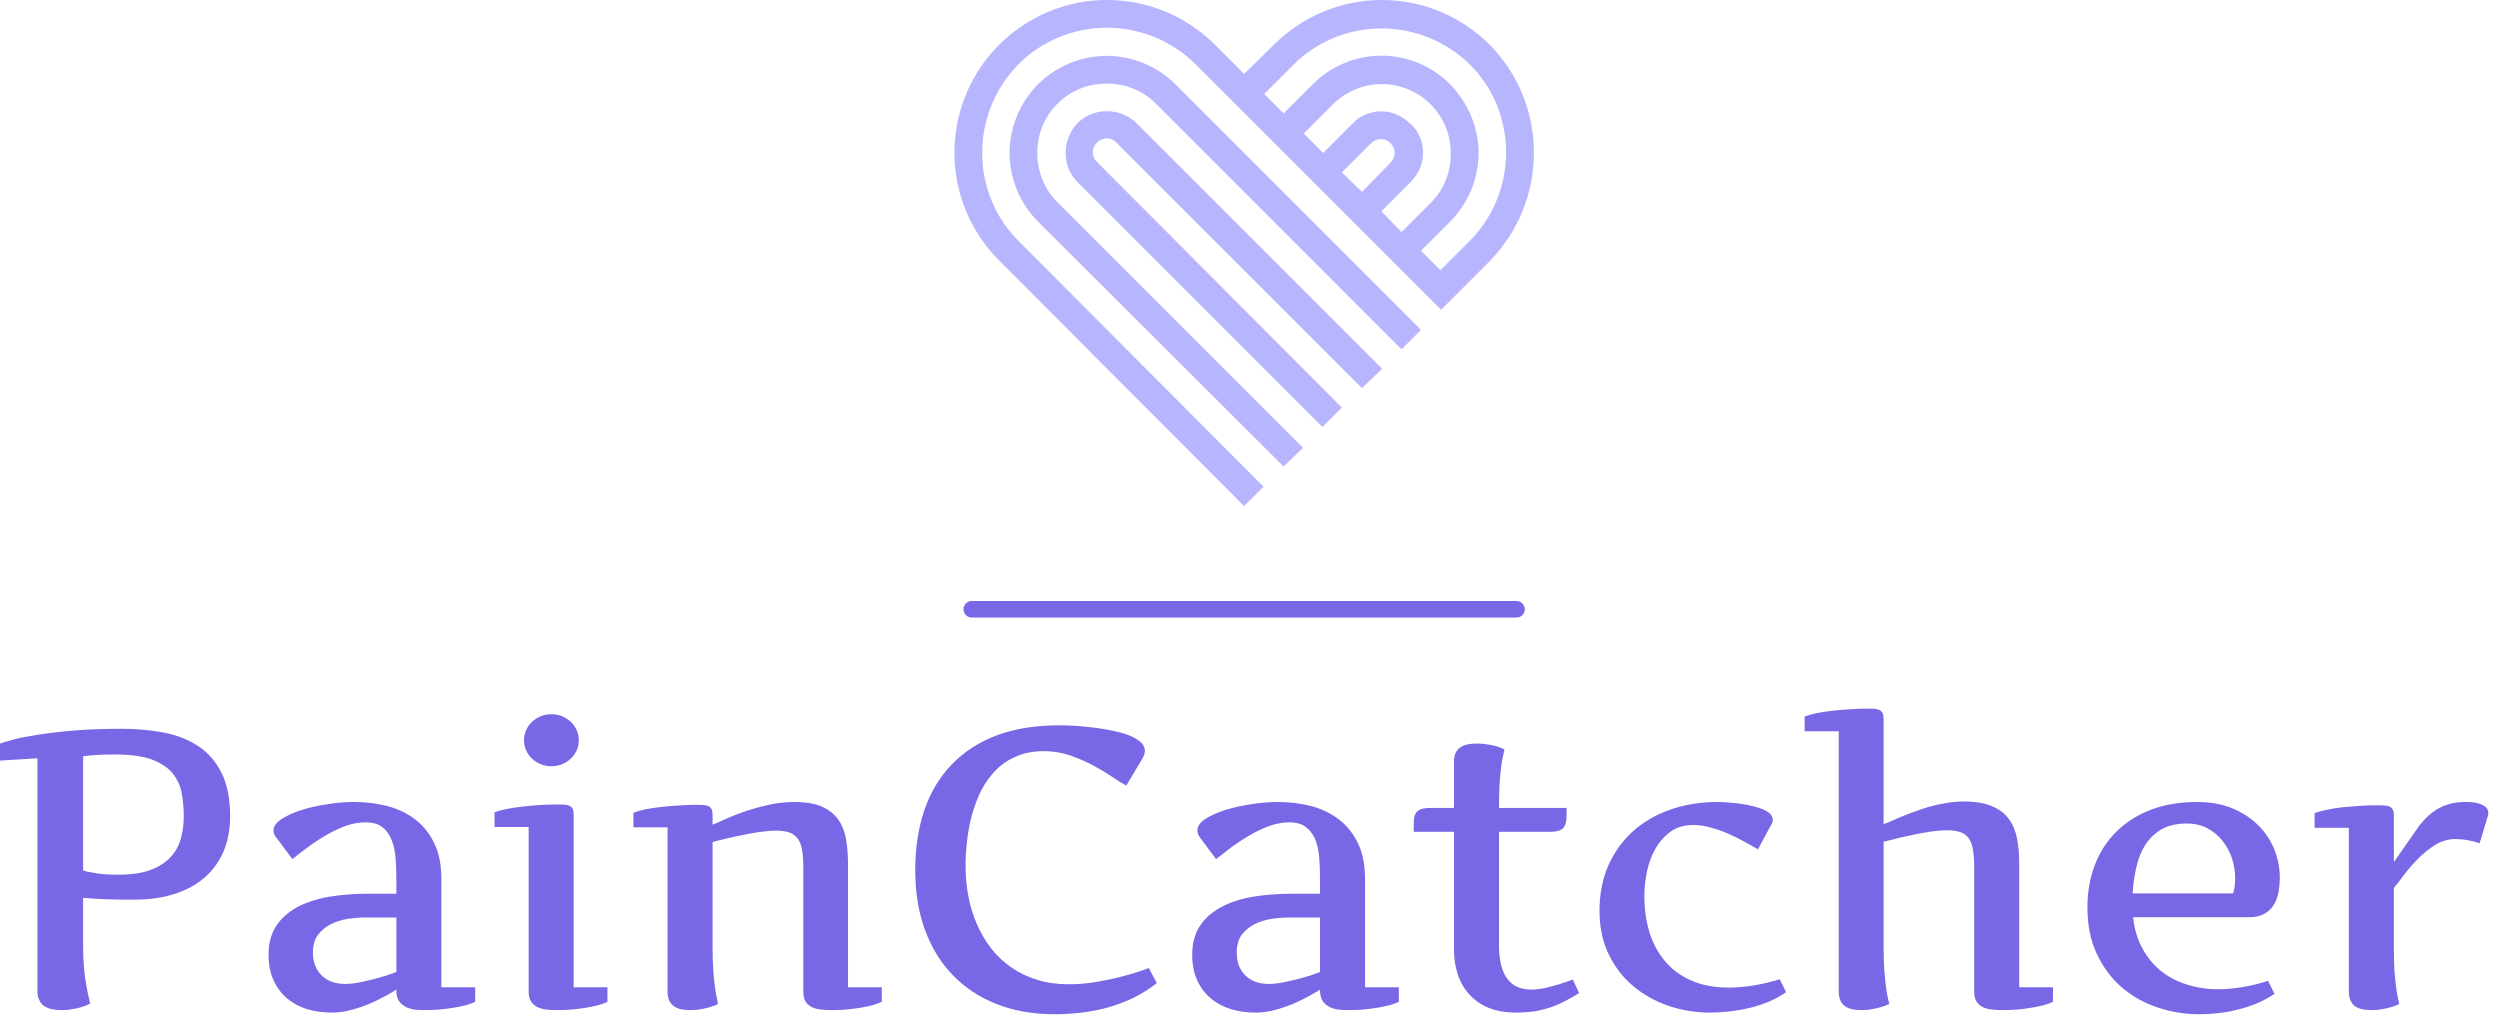
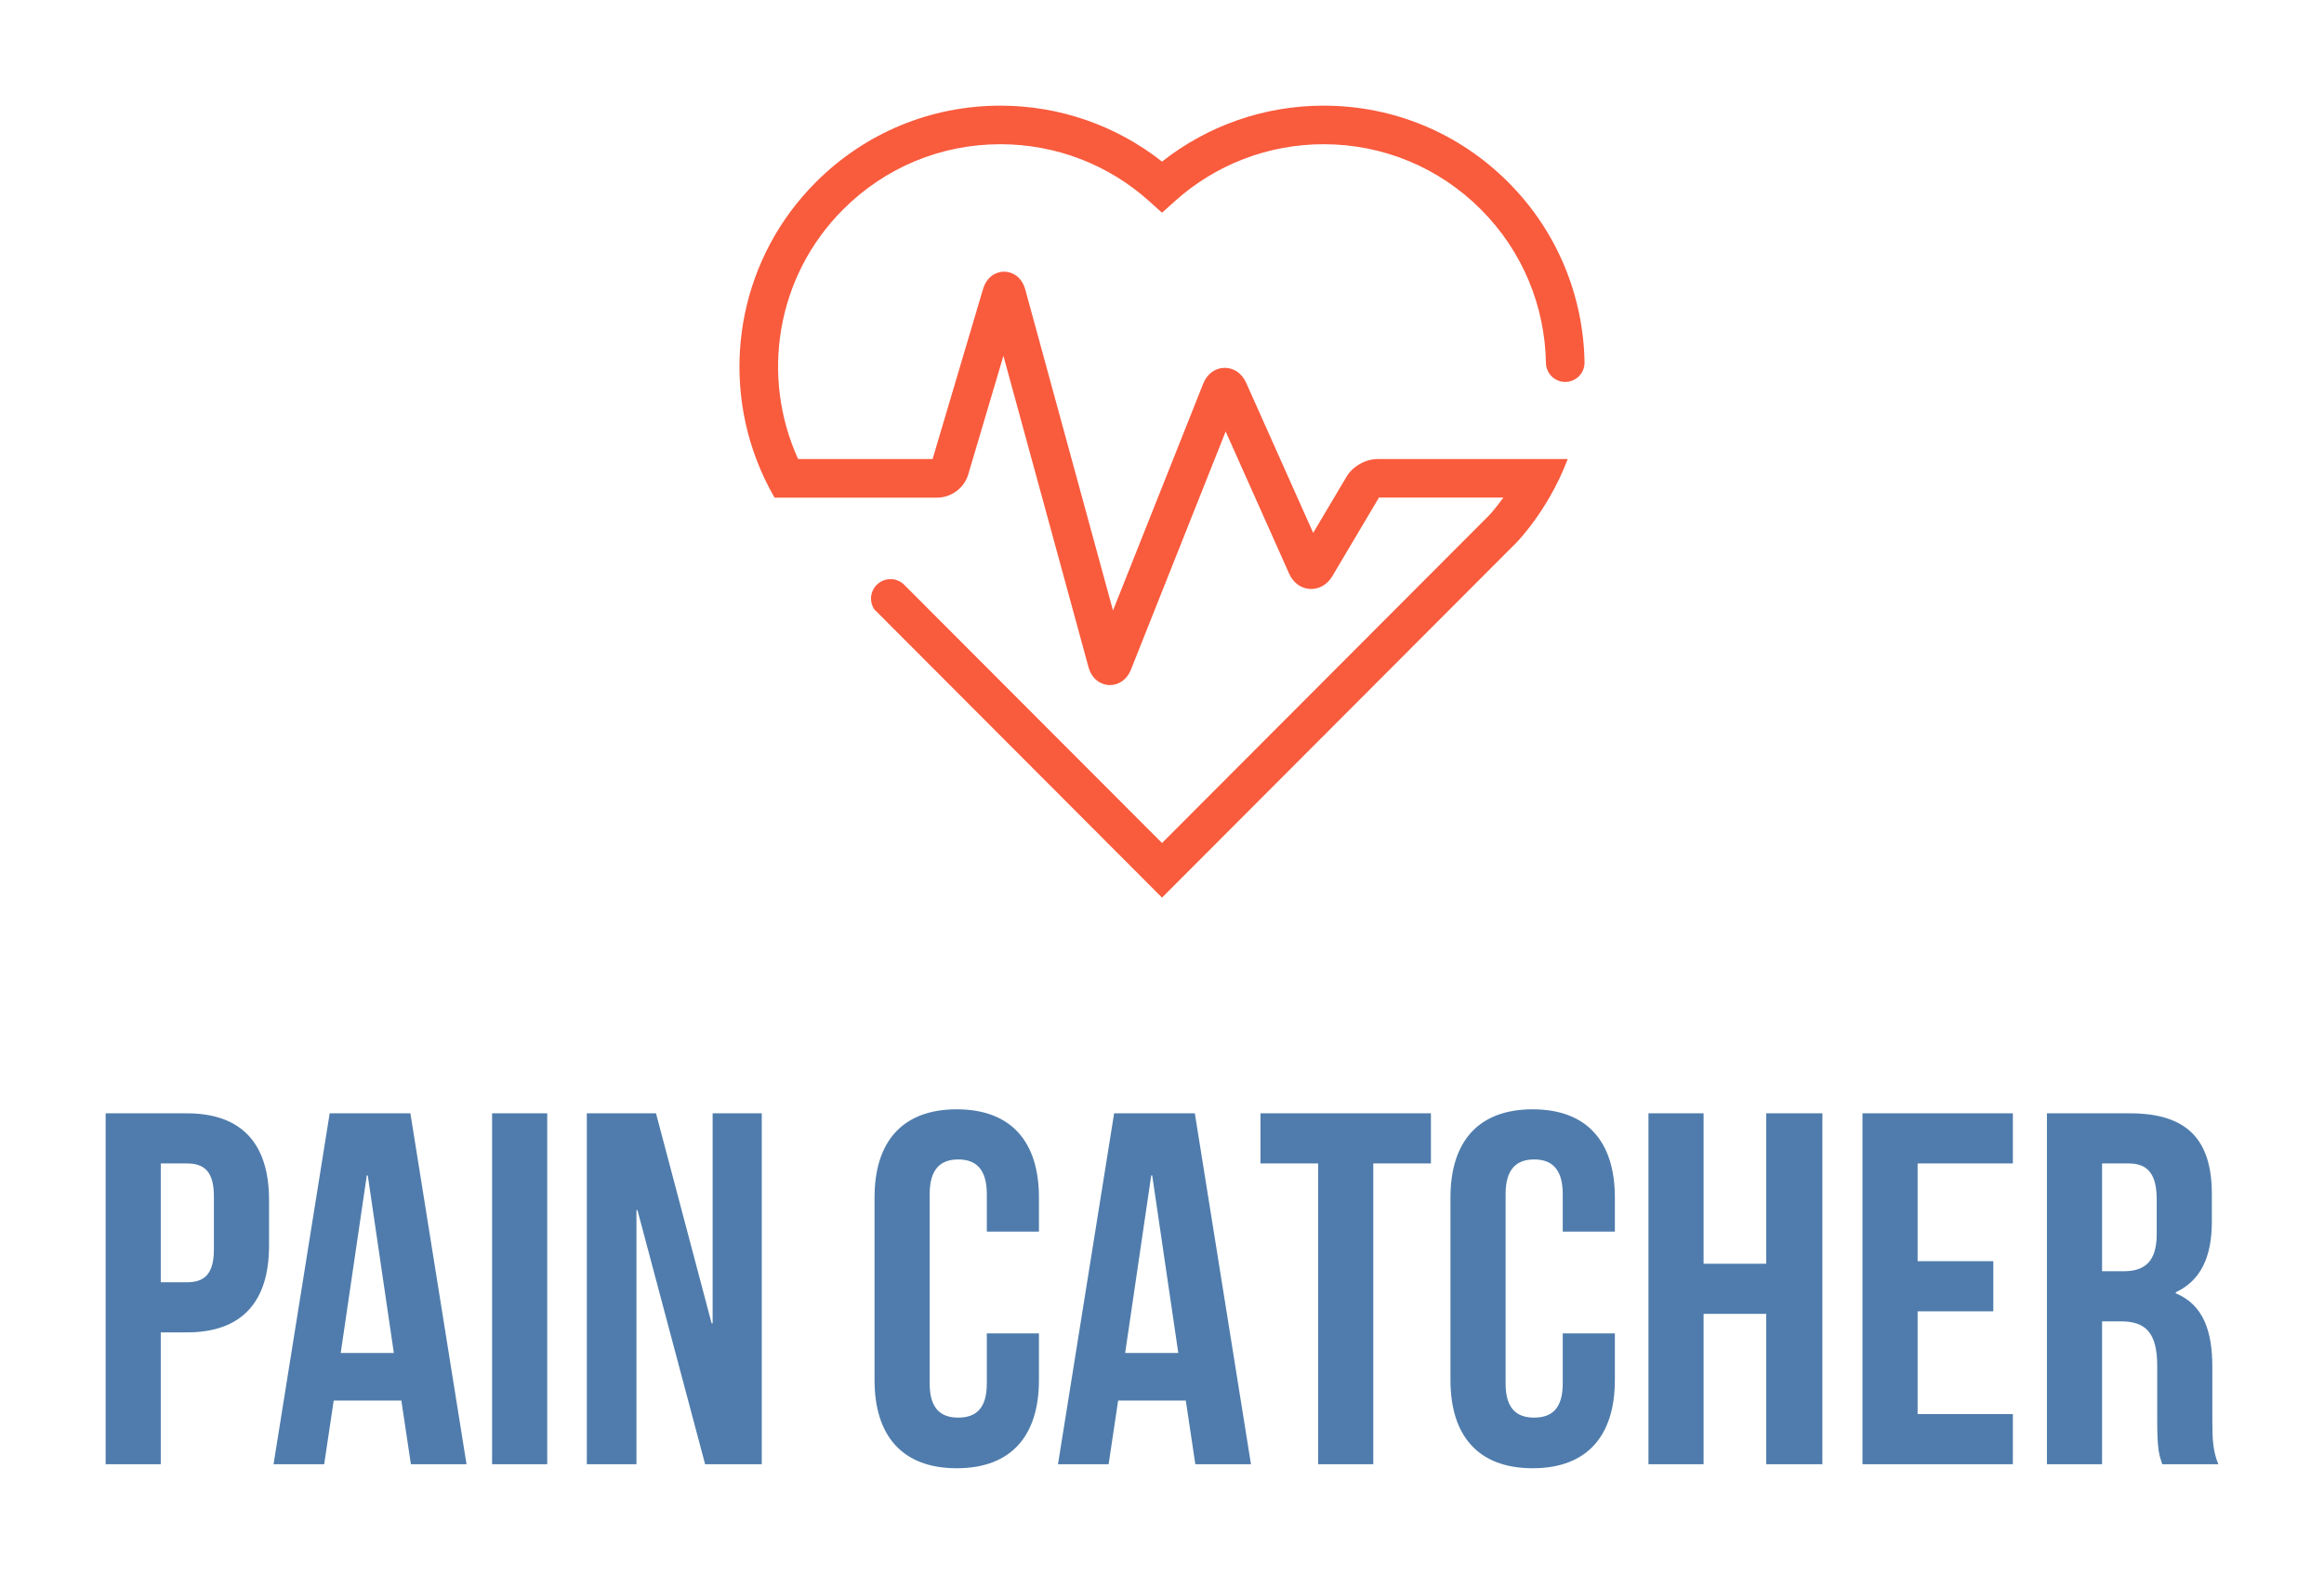
- <svg xmlns="http://www.w3.org/2000/svg" viewBox="0 0 151 62" width="151" height="62">
-   <g fill="#B8B5FF" color="#B8B5FF" transform="translate(57.647 0) scale(0.7) ">
-     <svg width="50.0" height="44.0" x="0.0" y="0.0" viewBox="0 0 50 44">
-       <path fill="currentColor" fill-rule="evenodd" d="M44.448 20.802l-2.514 2.514-1.677-1.676 2.515-2.514a8.433 8.433 0 0 0 2.454-5.926c0-2.215-.898-4.31-2.454-5.927a8.346 8.346 0 0 0-11.853 0l-2.514 2.514-1.676-1.676 2.514-2.514c4.19-4.19 11.014-4.19 15.265 0 4.13 4.13 4.13 11.015-.06 15.205zm-7.603-2.574l2.514-2.514c.659-.659 1.078-1.557 1.078-2.514 0-.958-.36-1.856-1.078-2.515-.718-.658-1.556-1.077-2.514-1.077-.958 0-1.855.36-2.514 1.077L31.817 13.2l-1.676-1.677 2.514-2.514a5.961 5.961 0 0 1 8.44 0c1.138 1.138 1.736 2.634 1.736 4.25 0 1.617-.598 3.113-1.736 4.25l-2.514 2.515-1.736-1.796zm-3.412-3.352l2.514-2.514c.48-.48 1.257-.48 1.676 0 .24.239.36.538.36.838 0 .299-.12.598-.36.838l-2.454 2.514-1.736-1.676zM3.861 3.86a13.151 13.151 0 0 1 18.617 0l2.515 2.514 2.574-2.514a13.151 13.151 0 0 1 18.617 0c5.088 5.148 5.088 13.47 0 18.677l-4.19 4.19-21.192-21.19c-4.25-4.191-11.074-4.191-15.265 0-4.19 4.25-4.19 11.074 0 15.264L26.67 41.993l-1.676 1.677L3.86 22.478a13.151 13.151 0 0 1 0-18.617zm9.279.958c2.215 0 4.37.898 5.926 2.454l21.192 21.192-1.677 1.676-21.19-21.192c-1.138-1.137-2.635-1.736-4.251-1.736-1.616 0-3.113.599-4.25 1.736-1.138 1.138-1.736 2.634-1.736 4.25 0 1.617.598 3.113 1.736 4.25l21.19 21.192-1.675 1.616L7.214 19.126A8.433 8.433 0 0 1 4.759 13.2c0-2.215.898-4.37 2.455-5.927A8.433 8.433 0 0 1 13.14 4.82zm2.574 5.806l21.192 21.192-1.737 1.676-21.191-21.191a1.157 1.157 0 0 0-1.676 0 1.157 1.157 0 0 0 0 1.676l21.131 21.191-1.676 1.676-21.132-21.131c-1.376-1.377-1.376-3.652 0-5.089 1.377-1.376 3.652-1.376 5.089 0z" />
-     </svg>
+ <svg xmlns="http://www.w3.org/2000/svg" version="1.1" width="3300" height="2234.609" viewBox="0 0 3300 2234.609">
+   <g transform="scale(15) translate(10, 10)">
+     <defs id="SvgjsDefs8927" />
+     <g id="SvgjsG8928" transform="matrix(0.9126488,0,0,0.9126488,56.37307,-6.993631)" fill="#f95b3d">
+       <path d="M31.051,11.663c5.708,0,11.183,2.096,15.417,5.903l1.337,1.202l1.337-1.202c4.234-3.807,9.709-5.903,15.417-5.903  c6.164,0,11.96,2.401,16.319,6.76c4.385,4.384,6.64,10.117,6.749,15.892c0,1.105,0.896,2.002,2.002,2.002s2.002-0.896,2.002-2.002  c-0.108-6.801-2.761-13.558-7.925-18.72c-5.114-5.115-11.914-7.932-19.147-7.932c-6.11,0-11.995,2.049-16.754,5.802  c-4.759-3.753-10.644-5.802-16.754-5.802c-7.233,0-14.033,2.817-19.147,7.932c-7.734,7.733-9.842,19.041-6.187,28.72  c0.518,1.371,1.149,2.709,1.898,4h4.765H24.5c1.444,0,2.791-1.005,3.201-2.39l3.653-12.313l8.82,32.267  c0.36,1.316,1.327,1.833,2.111,1.876c0.038,0.002,0.076,0.003,0.114,0.003c0.767,0,1.713-0.425,2.195-1.634l9.812-24.667  l6.592,14.76c0.417,0.931,1.22,1.519,2.149,1.573c0.927,0.045,1.794-0.438,2.314-1.315l4.844-8.161h12.907  c-0.444,0.608-0.909,1.206-1.42,1.779L47.805,84.138L21.091,57.382l-0.037-0.037c-0.364-0.355-0.861-0.576-1.41-0.576  c-1.117,0-2.024,0.906-2.024,2.023c0,0.405,0.122,0.781,0.327,1.098l29.858,29.909l36.858-36.917l0.074-0.078  c1.259-1.405,2.328-2.915,3.241-4.488c0.749-1.292,1.39-2.627,1.907-4h-4.325H70.167c-1.26,0-2.588,0.756-3.229,1.839l-3.453,5.818  l-6.95-15.561c-0.438-0.978-1.263-1.556-2.216-1.556c-0.016,0-0.032,0-0.05,0c-0.973,0.021-1.794,0.637-2.196,1.648L42.72,60.02  l-9.094-33.268c-0.375-1.367-1.371-1.862-2.178-1.871c-0.007,0-0.014,0-0.021,0c-0.804,0-1.796,0.479-2.194,1.825l-5.226,17.61  H10.06c-3.896-8.541-2.303-18.919,4.672-25.892C19.091,14.064,24.887,11.663,31.051,11.663z" />
+     </g>
+     <g id="SvgjsG8929" transform="matrix(2.372479,0,0,2.372479,-1.897983,81.14472)" fill="#4f7cac">
+       <path d="M4.04 6 c2.2 0 3.28 1.22 3.28 3.46 l0 1.82 c0 2.24 -1.08 3.46 -3.28 3.46 l-1.04 0 l0 5.26 l-2.2 0 l0 -14 l3.24 0 z M4.04 8 l-1.04 0 l0 4.74 l1.04 0 c0.7 0 1.08 -0.32 1.08 -1.32 l0 -2.1 c0 -1 -0.38 -1.32 -1.08 -1.32 z M12.96 6 l2.24 14 l-2.22 0 l-0.38 -2.54 l-2.7 0 l-0.38 2.54 l-2.02 0 l2.24 -14 l3.22 0 z M11.22 8.48 l-1.04 7.08 l2.12 0 l-1.04 -7.08 l-0.04 0 z M16.22 20 l0 -14 l2.2 0 l0 14 l-2.2 0 z M24.72 20 l-2.7 -10.14 l-0.04 0 l0 10.14 l-1.98 0 l0 -14 l2.76 0 l2.22 8.38 l0.04 0 l0 -8.38 l1.96 0 l0 14 l-2.26 0 z M35.96 14.78 l2.08 0 l0 1.86 c0 2.24 -1.12 3.52 -3.28 3.52 s-3.28 -1.28 -3.28 -3.52 l0 -7.28 c0 -2.24 1.12 -3.52 3.28 -3.52 s3.28 1.28 3.28 3.52 l0 1.36 l-2.08 0 l0 -1.5 c0 -1 -0.44 -1.38 -1.14 -1.38 s-1.14 0.38 -1.14 1.38 l0 7.56 c0 1 0.44 1.36 1.14 1.36 s1.14 -0.36 1.14 -1.36 l0 -2 z M44.26 6 l2.24 14 l-2.22 0 l-0.38 -2.54 l-2.7 0 l-0.38 2.54 l-2.02 0 l2.24 -14 l3.22 0 z M42.52 8.48 l-1.04 7.08 l2.12 0 l-1.04 -7.08 l-0.04 0 z M46.88 8 l0 -2 l6.8 0 l0 2 l-2.3 0 l0 12 l-2.2 0 l0 -12 l-2.3 0 z M58.94 14.78 l2.08 0 l0 1.86 c0 2.24 -1.12 3.52 -3.28 3.52 s-3.28 -1.28 -3.28 -3.52 l0 -7.28 c0 -2.24 1.12 -3.52 3.28 -3.52 s3.28 1.28 3.28 3.52 l0 1.36 l-2.08 0 l0 -1.5 c0 -1 -0.44 -1.38 -1.14 -1.38 s-1.14 0.38 -1.14 1.38 l0 7.56 c0 1 0.44 1.36 1.14 1.36 s1.14 -0.36 1.14 -1.36 l0 -2 z M64.56 14 l0 6 l-2.2 0 l0 -14 l2.2 0 l0 6 l2.5 0 l0 -6 l2.24 0 l0 14 l-2.24 0 l0 -6 l-2.5 0 z M73.1 8 l0 3.9 l3.02 0 l0 2 l-3.02 0 l0 4.1 l3.8 0 l0 2 l-6 0 l0 -14 l6 0 l0 2 l-3.8 0 z M85.1 20 l-2.24 0 c-0.12 -0.36 -0.2 -0.58 -0.2 -1.72 l0 -2.2 c0 -1.3 -0.44 -1.78 -1.44 -1.78 l-0.76 0 l0 5.7 l-2.2 0 l0 -14 l3.32 0 c2.28 0 3.26 1.06 3.26 3.22 l0 1.1 c0 1.44 -0.46 2.36 -1.44 2.82 l0 0.04 c1.1 0.46 1.46 1.5 1.46 2.96 l0 2.16 c0 0.68 0.02 1.18 0.24 1.7 z M81.52 8 l-1.06 0 l0 4.3 l0.86 0 c0.82 0 1.32 -0.36 1.32 -1.48 l0 -1.38 c0 -1 -0.34 -1.44 -1.12 -1.44 z" />
+     </g>
  </g>
-   <line x1="58.696" y1="36.8" x2="91.596" y2="36.8" stroke="#7868E6" stroke-linecap="round" />
-   <path fill="#7868E6" fill-rule="nonzero" d="M5.02 2.88L5.02 9.77Q5.25 9.86 5.57 9.90L5.57 9.90Q5.84 9.96 6.23 10.00Q6.63 10.03 7.16 10.03L7.16 10.03Q8.37 10.03 9.13 9.73Q9.89 9.43 10.33 8.94Q10.77 8.45 10.93 7.82Q11.10 7.18 11.10 6.50L11.10 6.50Q11.10 5.75 10.97 5.08Q10.84 4.41 10.41 3.89Q9.98 3.38 9.16 3.07Q8.33 2.77 6.94 2.77L6.94 2.77Q6.50 2.77 6.01 2.79Q5.51 2.81 5.02 2.88L5.02 2.88ZM5.02 11.43L5.02 14.31Q5.02 15.06 5.07 15.63Q5.12 16.21 5.20 16.63Q5.27 17.06 5.34 17.35Q5.41 17.64 5.45 17.81L5.45 17.81Q5.27 17.91 5.06 17.98Q4.84 18.06 4.60 18.11Q4.36 18.16 4.13 18.19Q3.89 18.21 3.68 18.21L3.68 18.21Q3.38 18.21 3.11 18.15Q2.85 18.09 2.66 17.96Q2.47 17.82 2.37 17.60Q2.26 17.38 2.26 17.04L2.26 17.04L2.26 3L0 3.14L0 2.11Q0.22 2.03 0.77 1.88Q1.31 1.73 2.21 1.59Q3.12 1.44 4.40 1.33Q5.68 1.22 7.39 1.22L7.39 1.22Q8.73 1.22 9.91 1.45Q11.09 1.68 11.98 2.27Q12.87 2.86 13.38 3.88Q13.90 4.91 13.90 6.50L13.90 6.50Q13.90 7.69 13.50 8.63Q13.10 9.56 12.35 10.21Q11.60 10.86 10.52 11.20Q9.45 11.54 8.10 11.54L8.10 11.54Q7.96 11.54 7.65 11.54Q7.34 11.54 6.93 11.53Q6.52 11.52 6.02 11.50Q5.53 11.47 5.02 11.43L5.02 11.43ZM23.94 17.09L23.94 16.97Q23.94 16.97 23.78 17.07Q23.63 17.17 23.35 17.32Q23.07 17.47 22.71 17.65Q22.34 17.84 21.90 17.99Q21.46 18.15 20.98 18.26Q20.51 18.36 20.03 18.36L20.03 18.36Q19.27 18.36 18.57 18.16Q17.88 17.95 17.36 17.52Q16.84 17.09 16.53 16.43Q16.22 15.77 16.22 14.86L16.22 14.86Q16.22 13.85 16.67 13.15Q17.12 12.45 17.92 12.01Q18.73 11.57 19.84 11.37Q20.95 11.18 22.29 11.18L22.29 11.18L23.94 11.18L23.94 10.30Q23.94 9.62 23.89 8.99Q23.84 8.37 23.64 7.90Q23.45 7.43 23.08 7.15Q22.71 6.87 22.09 6.87L22.09 6.87Q21.49 6.87 20.89 7.08Q20.30 7.30 19.72 7.63Q19.15 7.96 18.62 8.35Q18.09 8.74 17.66 9.09L17.66 9.09L16.70 7.80Q16.52 7.59 16.52 7.37L16.52 7.37Q16.52 6.98 17.01 6.67Q17.50 6.35 18.23 6.12Q18.96 5.89 19.80 5.77Q20.65 5.64 21.38 5.64L21.38 5.64Q22.45 5.64 23.41 5.89Q24.38 6.15 25.10 6.71Q25.82 7.27 26.24 8.15Q26.66 9.04 26.66 10.30L26.66 10.30L26.66 16.83L28.70 16.83L28.70 17.71Q28.50 17.81 28.15 17.91Q27.81 18 27.39 18.07Q26.96 18.14 26.50 18.18Q26.04 18.21 25.62 18.21L25.62 18.21Q25.34 18.21 25.04 18.18Q24.75 18.14 24.51 18.02Q24.27 17.89 24.11 17.68Q23.95 17.46 23.94 17.09L23.94 17.09ZM20.85 16.63L20.85 16.63Q21.26 16.63 21.79 16.52Q22.32 16.41 22.80 16.28L22.80 16.28Q23.37 16.13 23.94 15.91L23.94 15.91L23.94 12.62L21.97 12.62Q21.53 12.62 20.99 12.70Q20.46 12.79 20.00 13.01Q19.54 13.24 19.22 13.65Q18.90 14.06 18.90 14.73L18.90 14.73Q18.90 15.15 19.03 15.50Q19.16 15.84 19.41 16.10Q19.65 16.35 20.02 16.49Q20.38 16.63 20.85 16.63ZM34.65 6.41L34.65 16.83L36.69 16.83L36.69 17.71Q36.49 17.81 36.15 17.91Q35.80 18 35.38 18.07Q34.96 18.14 34.50 18.18Q34.04 18.21 33.62 18.21L33.62 18.21Q33.26 18.21 32.95 18.17Q32.65 18.13 32.42 18.01Q32.19 17.88 32.06 17.67Q31.93 17.45 31.93 17.09L31.93 17.09L31.93 7.15L29.87 7.15L29.87 6.27Q30.12 6.16 30.56 6.07Q31.01 5.98 31.54 5.92Q32.07 5.86 32.63 5.82Q33.19 5.79 33.64 5.79L33.64 5.79Q33.89 5.79 34.08 5.80Q34.27 5.81 34.39 5.87Q34.52 5.93 34.59 6.05Q34.65 6.18 34.65 6.41L34.65 6.41ZM31.65 1.92L31.65 1.92Q31.65 1.59 31.78 1.30Q31.91 1.01 32.13 0.80Q32.36 0.59 32.66 0.46Q32.96 0.34 33.30 0.34L33.30 0.34Q33.64 0.34 33.95 0.46Q34.25 0.59 34.48 0.80Q34.70 1.01 34.83 1.30Q34.96 1.59 34.96 1.92L34.96 1.92Q34.96 2.25 34.83 2.53Q34.70 2.81 34.48 3.02Q34.25 3.23 33.95 3.36Q33.64 3.48 33.30 3.48L33.30 3.48Q32.96 3.48 32.66 3.36Q32.36 3.23 32.13 3.02Q31.91 2.81 31.78 2.53Q31.65 2.25 31.65 1.92ZM40.32 17.09L40.32 7.17L38.26 7.17L38.26 6.29Q38.51 6.19 38.95 6.09Q39.40 6 39.93 5.94Q40.46 5.88 41.02 5.85Q41.58 5.81 42.04 5.81L42.04 5.81Q42.28 5.81 42.47 5.82Q42.66 5.84 42.79 5.89Q42.91 5.95 42.98 6.08Q43.04 6.20 43.04 6.43L43.04 6.43L43.04 7.01Q43.22 6.95 43.69 6.73Q44.17 6.50 44.85 6.26Q45.53 6.02 46.34 5.83Q47.14 5.64 47.99 5.64L47.99 5.64Q49.01 5.64 49.64 5.92Q50.27 6.20 50.63 6.70Q50.98 7.20 51.10 7.88Q51.22 8.55 51.22 9.36L51.22 9.36L51.22 16.83L53.26 16.83L53.26 17.71Q53.06 17.81 52.72 17.91Q52.37 18 51.95 18.07Q51.53 18.14 51.07 18.18Q50.61 18.21 50.19 18.21L50.19 18.21Q49.83 18.21 49.52 18.17Q49.22 18.13 49.00 18.01Q48.77 17.88 48.64 17.67Q48.52 17.45 48.52 17.09L48.52 17.09L48.52 9.60Q48.52 9 48.45 8.58Q48.39 8.16 48.21 7.89Q48.02 7.62 47.70 7.49Q47.38 7.37 46.88 7.37L46.88 7.37Q46.55 7.37 46.15 7.42Q45.76 7.46 45.35 7.54Q44.93 7.62 44.54 7.70Q44.14 7.78 43.82 7.86Q43.50 7.93 43.29 7.99Q43.08 8.05 43.04 8.06L43.04 8.06L43.04 14.47Q43.04 15.20 43.08 15.75Q43.11 16.30 43.17 16.71Q43.22 17.12 43.28 17.40Q43.34 17.67 43.37 17.84L43.37 17.84Q43.21 17.93 43.00 17.99Q42.80 18.06 42.57 18.11Q42.34 18.16 42.11 18.19Q41.88 18.21 41.70 18.21L41.70 18.21Q41.39 18.21 41.14 18.16Q40.90 18.11 40.71 17.98Q40.52 17.85 40.42 17.63Q40.32 17.41 40.32 17.09L40.32 17.09ZM55.28 9.77L55.28 9.77Q55.28 7.76 55.83 6.13Q56.39 4.51 57.48 3.38Q58.57 2.24 60.19 1.62Q61.82 1.01 63.96 1.01L63.96 1.01Q64.39 1.01 64.95 1.04Q65.51 1.08 66.09 1.15Q66.67 1.22 67.22 1.34Q67.77 1.45 68.20 1.62Q68.63 1.79 68.89 2.02Q69.15 2.25 69.15 2.54L69.15 2.54Q69.15 2.75 69.01 3L69.01 3L68.03 4.65Q67.64 4.44 67.11 4.08Q66.59 3.73 65.95 3.39Q65.31 3.06 64.58 2.81Q63.84 2.57 63.06 2.57L63.06 2.57Q62.13 2.57 61.42 2.87Q60.71 3.16 60.19 3.68Q59.66 4.20 59.30 4.88Q58.95 5.57 58.73 6.34Q58.51 7.11 58.42 7.93Q58.32 8.74 58.32 9.50L58.32 9.50Q58.32 10.44 58.49 11.34Q58.66 12.23 59.01 13.03Q59.36 13.83 59.87 14.49Q60.39 15.15 61.08 15.63Q61.77 16.11 62.64 16.38Q63.50 16.65 64.55 16.65L64.55 16.65Q65.43 16.65 66.28 16.50Q67.14 16.35 67.84 16.16L67.84 16.16Q68.65 15.95 69.39 15.67L69.39 15.67L69.87 16.58Q69.21 17.10 68.48 17.46Q67.75 17.81 66.96 18.04Q66.16 18.26 65.34 18.36Q64.51 18.46 63.68 18.46L63.68 18.46Q61.76 18.46 60.21 17.85Q58.65 17.24 57.56 16.11Q56.46 14.98 55.87 13.37Q55.28 11.77 55.28 9.77ZM79.73 17.09L79.73 16.97Q79.73 16.97 79.58 17.07Q79.42 17.17 79.14 17.32Q78.87 17.47 78.50 17.65Q78.13 17.84 77.69 17.99Q77.25 18.15 76.78 18.26Q76.30 18.36 75.82 18.36L75.82 18.36Q75.06 18.36 74.37 18.16Q73.68 17.95 73.15 17.52Q72.63 17.09 72.32 16.43Q72.01 15.77 72.01 14.86L72.01 14.86Q72.01 13.85 72.46 13.15Q72.91 12.45 73.72 12.01Q74.52 11.57 75.63 11.37Q76.75 11.18 78.08 11.18L78.08 11.18L79.73 11.18L79.73 10.30Q79.73 9.62 79.68 8.99Q79.63 8.37 79.44 7.90Q79.24 7.43 78.87 7.15Q78.50 6.87 77.88 6.87L77.88 6.87Q77.29 6.87 76.69 7.08Q76.09 7.30 75.52 7.63Q74.94 7.96 74.41 8.35Q73.89 8.74 73.45 9.09L73.45 9.09L72.49 7.80Q72.32 7.59 72.32 7.37L72.32 7.37Q72.32 6.98 72.80 6.67Q73.29 6.35 74.02 6.12Q74.75 5.89 75.60 5.77Q76.44 5.64 77.17 5.64L77.17 5.64Q78.25 5.64 79.21 5.89Q80.17 6.15 80.89 6.71Q81.61 7.27 82.03 8.15Q82.45 9.04 82.45 10.30L82.45 10.30L82.45 16.83L84.49 16.83L84.49 17.71Q84.29 17.81 83.95 17.91Q83.60 18 83.18 18.07Q82.76 18.14 82.29 18.18Q81.83 18.21 81.41 18.21L81.41 18.21Q81.13 18.21 80.84 18.18Q80.54 18.14 80.30 18.02Q80.06 17.89 79.90 17.68Q79.75 17.46 79.73 17.09L79.73 17.09ZM76.64 16.63L76.64 16.63Q77.05 16.63 77.58 16.52Q78.12 16.41 78.60 16.28L78.60 16.28Q79.16 16.13 79.73 15.91L79.73 15.91L79.73 12.62L77.77 12.62Q77.32 12.62 76.79 12.70Q76.25 12.79 75.79 13.01Q75.33 13.24 75.01 13.65Q74.70 14.06 74.70 14.73L74.70 14.73Q74.70 15.15 74.82 15.50Q74.95 15.84 75.20 16.10Q75.45 16.35 75.81 16.49Q76.17 16.63 76.64 16.63ZM90.54 6L94.62 6L94.62 6.50Q94.62 7.03 94.39 7.24Q94.16 7.44 93.66 7.44L93.66 7.44L90.54 7.44L90.54 14.31Q90.54 15.62 91.02 16.29Q91.50 16.97 92.48 16.97L92.48 16.97Q92.92 16.97 93.38 16.86Q93.83 16.76 94.20 16.64Q94.56 16.52 94.79 16.44Q95.02 16.35 95.00 16.37L95.00 16.37L95.38 17.18Q94.97 17.44 94.56 17.65Q94.15 17.87 93.69 18.03Q93.23 18.19 92.71 18.28Q92.18 18.36 91.52 18.36L91.52 18.36Q90.67 18.36 89.98 18.10Q89.30 17.84 88.82 17.34Q88.34 16.85 88.08 16.14Q87.82 15.42 87.82 14.52L87.82 14.52L87.82 7.44L85.39 7.44L85.39 6.91Q85.39 6.39 85.62 6.19Q85.85 6 86.36 6L86.36 6L87.82 6L87.82 3.21Q87.82 2.89 87.92 2.68Q88.02 2.46 88.21 2.34Q88.39 2.21 88.64 2.16Q88.89 2.11 89.19 2.11L89.19 2.11Q89.38 2.11 89.61 2.13Q89.84 2.16 90.06 2.20Q90.29 2.24 90.50 2.31Q90.70 2.38 90.87 2.47L90.87 2.47Q90.83 2.64 90.77 2.91Q90.71 3.19 90.66 3.61Q90.61 4.03 90.57 4.62Q90.54 5.21 90.54 6L90.54 6ZM107.02 6.94L106.18 8.50Q105.80 8.27 105.33 8.02Q104.86 7.76 104.35 7.54Q103.84 7.32 103.31 7.18Q102.79 7.03 102.27 7.03L102.27 7.03Q101.47 7.03 100.92 7.42Q100.36 7.82 100.00 8.44Q99.64 9.07 99.48 9.83Q99.32 10.59 99.32 11.33L99.32 11.33Q99.32 12.48 99.62 13.49Q99.93 14.50 100.56 15.25Q101.19 16.00 102.15 16.42Q103.11 16.85 104.43 16.85L104.43 16.85Q105.15 16.85 105.92 16.72Q106.69 16.59 107.50 16.35L107.50 16.35L107.88 17.13Q107.40 17.46 106.84 17.70Q106.28 17.93 105.68 18.08Q105.08 18.22 104.47 18.29Q103.86 18.36 103.28 18.36L103.28 18.36Q102 18.36 100.80 17.96Q99.60 17.55 98.67 16.78Q97.73 16.00 97.17 14.85Q96.61 13.70 96.61 12.21L96.61 12.21Q96.61 10.68 97.15 9.46Q97.70 8.24 98.65 7.39Q99.61 6.54 100.92 6.09Q102.22 5.64 103.76 5.64L103.76 5.64Q103.88 5.64 104.17 5.65Q104.46 5.67 104.83 5.71Q105.20 5.75 105.60 5.83Q106.00 5.91 106.32 6.02Q106.65 6.14 106.86 6.30Q107.07 6.47 107.07 6.69L107.07 6.69Q107.07 6.75 107.07 6.81Q107.06 6.88 107.02 6.94L107.02 6.94ZM109.00 0.48L109.00 0.48Q109.24 0.38 109.69 0.28Q110.13 0.19 110.66 0.13Q111.19 0.07 111.74 0.04Q112.30 0 112.76 0L112.76 0Q113.00 0 113.19 0.01Q113.38 0.02 113.51 0.08Q113.64 0.14 113.70 0.26Q113.77 0.39 113.77 0.62L113.77 0.62L113.77 6.98Q113.84 6.96 114.08 6.86Q114.32 6.75 114.67 6.60Q115.02 6.45 115.48 6.28Q115.93 6.11 116.45 5.95Q116.96 5.80 117.51 5.71Q118.05 5.61 118.59 5.61L118.59 5.61Q119.65 5.61 120.30 5.89Q120.96 6.16 121.33 6.66Q121.70 7.16 121.83 7.85Q121.96 8.53 121.96 9.34L121.96 9.34L121.96 16.83L124.00 16.83L124.00 17.71Q123.80 17.81 123.45 17.91Q123.11 18 122.68 18.07Q122.26 18.14 121.80 18.18Q121.35 18.21 120.93 18.21L120.93 18.21Q120.56 18.21 120.26 18.17Q119.95 18.13 119.72 18.01Q119.50 17.88 119.37 17.67Q119.24 17.45 119.24 17.09L119.24 17.09L119.24 9.57Q119.24 8.98 119.17 8.55Q119.11 8.13 118.93 7.86Q118.75 7.59 118.43 7.47Q118.11 7.35 117.61 7.35L117.61 7.35Q117.12 7.35 116.48 7.45Q115.85 7.55 115.28 7.68Q114.70 7.80 114.28 7.92Q113.85 8.03 113.77 8.04L113.77 8.04L113.77 14.47Q113.77 15.20 113.81 15.75Q113.85 16.30 113.90 16.71Q113.95 17.12 114.01 17.40Q114.07 17.67 114.11 17.84L114.11 17.84Q113.94 17.93 113.73 17.99Q113.52 18.06 113.29 18.11Q113.06 18.16 112.84 18.19Q112.62 18.21 112.43 18.21L112.43 18.21Q112.13 18.21 111.88 18.16Q111.63 18.11 111.45 17.98Q111.26 17.85 111.16 17.63Q111.06 17.41 111.06 17.09L111.06 17.09L111.06 1.37L109.00 1.37L109.00 0.48ZM128.81 11.16L134.88 11.16Q134.95 10.92 134.98 10.69Q135 10.45 135 10.20L135 10.20Q135 9.62 134.81 9.04Q134.61 8.46 134.24 7.99Q133.88 7.52 133.33 7.23Q132.79 6.94 132.08 6.94L132.08 6.94Q131.18 6.94 130.58 7.28Q129.97 7.63 129.59 8.21Q129.21 8.79 129.04 9.56Q128.86 10.32 128.81 11.16L128.81 11.16ZM126.08 12L126.08 12Q126.08 10.61 126.53 9.44Q126.98 8.27 127.83 7.43Q128.68 6.59 129.91 6.11Q131.14 5.64 132.70 5.64L132.70 5.64Q133.88 5.64 134.80 6.01Q135.73 6.39 136.37 7.02Q137.02 7.65 137.36 8.48Q137.70 9.32 137.70 10.22L137.70 10.22Q137.70 10.64 137.63 11.06Q137.55 11.48 137.36 11.82Q137.16 12.16 136.79 12.38Q136.43 12.60 135.84 12.60L135.84 12.60L128.84 12.60Q128.95 13.65 129.39 14.46Q129.82 15.27 130.50 15.83Q131.18 16.38 132.07 16.66Q132.96 16.95 133.99 16.95L133.99 16.95Q134.70 16.95 135.45 16.82Q136.20 16.70 136.99 16.44L136.99 16.44L137.38 17.23Q136.90 17.55 136.35 17.79Q135.80 18.02 135.21 18.17Q134.63 18.32 134.02 18.39Q133.41 18.46 132.82 18.46L132.82 18.46Q131.53 18.46 130.32 18.05Q129.11 17.65 128.16 16.84Q127.22 16.03 126.65 14.82Q126.08 13.62 126.08 12ZM139.80 6.32L139.80 6.32Q140.05 6.21 140.50 6.12Q140.94 6.02 141.47 5.96Q142.01 5.91 142.56 5.87Q143.12 5.84 143.58 5.84L143.58 5.84Q143.82 5.84 144.01 5.85Q144.20 5.86 144.33 5.92Q144.46 5.98 144.52 6.10Q144.59 6.22 144.59 6.46L144.59 6.46L144.59 9.27L146.07 7.15Q146.64 6.38 147.32 6.01Q148.01 5.64 148.88 5.64L148.88 5.64Q149.03 5.64 149.27 5.65Q149.51 5.67 149.74 5.74Q149.96 5.81 150.13 5.94Q150.29 6.07 150.29 6.29L150.29 6.29Q150.29 6.35 150.29 6.39Q150.29 6.42 150.27 6.48L150.27 6.48L149.77 8.13Q149.32 7.99 148.96 7.93Q148.61 7.88 148.30 7.88L148.30 7.88Q147.67 7.88 147.09 8.23Q146.52 8.59 146.04 9.08Q145.56 9.56 145.19 10.06Q144.82 10.56 144.59 10.83L144.59 10.83L144.59 14.47Q144.59 15.20 144.62 15.75Q144.66 16.30 144.71 16.71Q144.76 17.12 144.82 17.40Q144.88 17.67 144.91 17.84L144.91 17.84Q144.75 17.93 144.54 17.99Q144.34 18.06 144.11 18.11Q143.88 18.16 143.65 18.19Q143.43 18.21 143.24 18.21L143.24 18.21Q142.93 18.21 142.69 18.16Q142.44 18.11 142.25 17.98Q142.07 17.85 141.97 17.63Q141.87 17.41 141.87 17.09L141.87 17.09L141.87 7.20L139.80 7.20L139.80 6.32Z" transform="translate(0, 42.8)" />
</svg>
